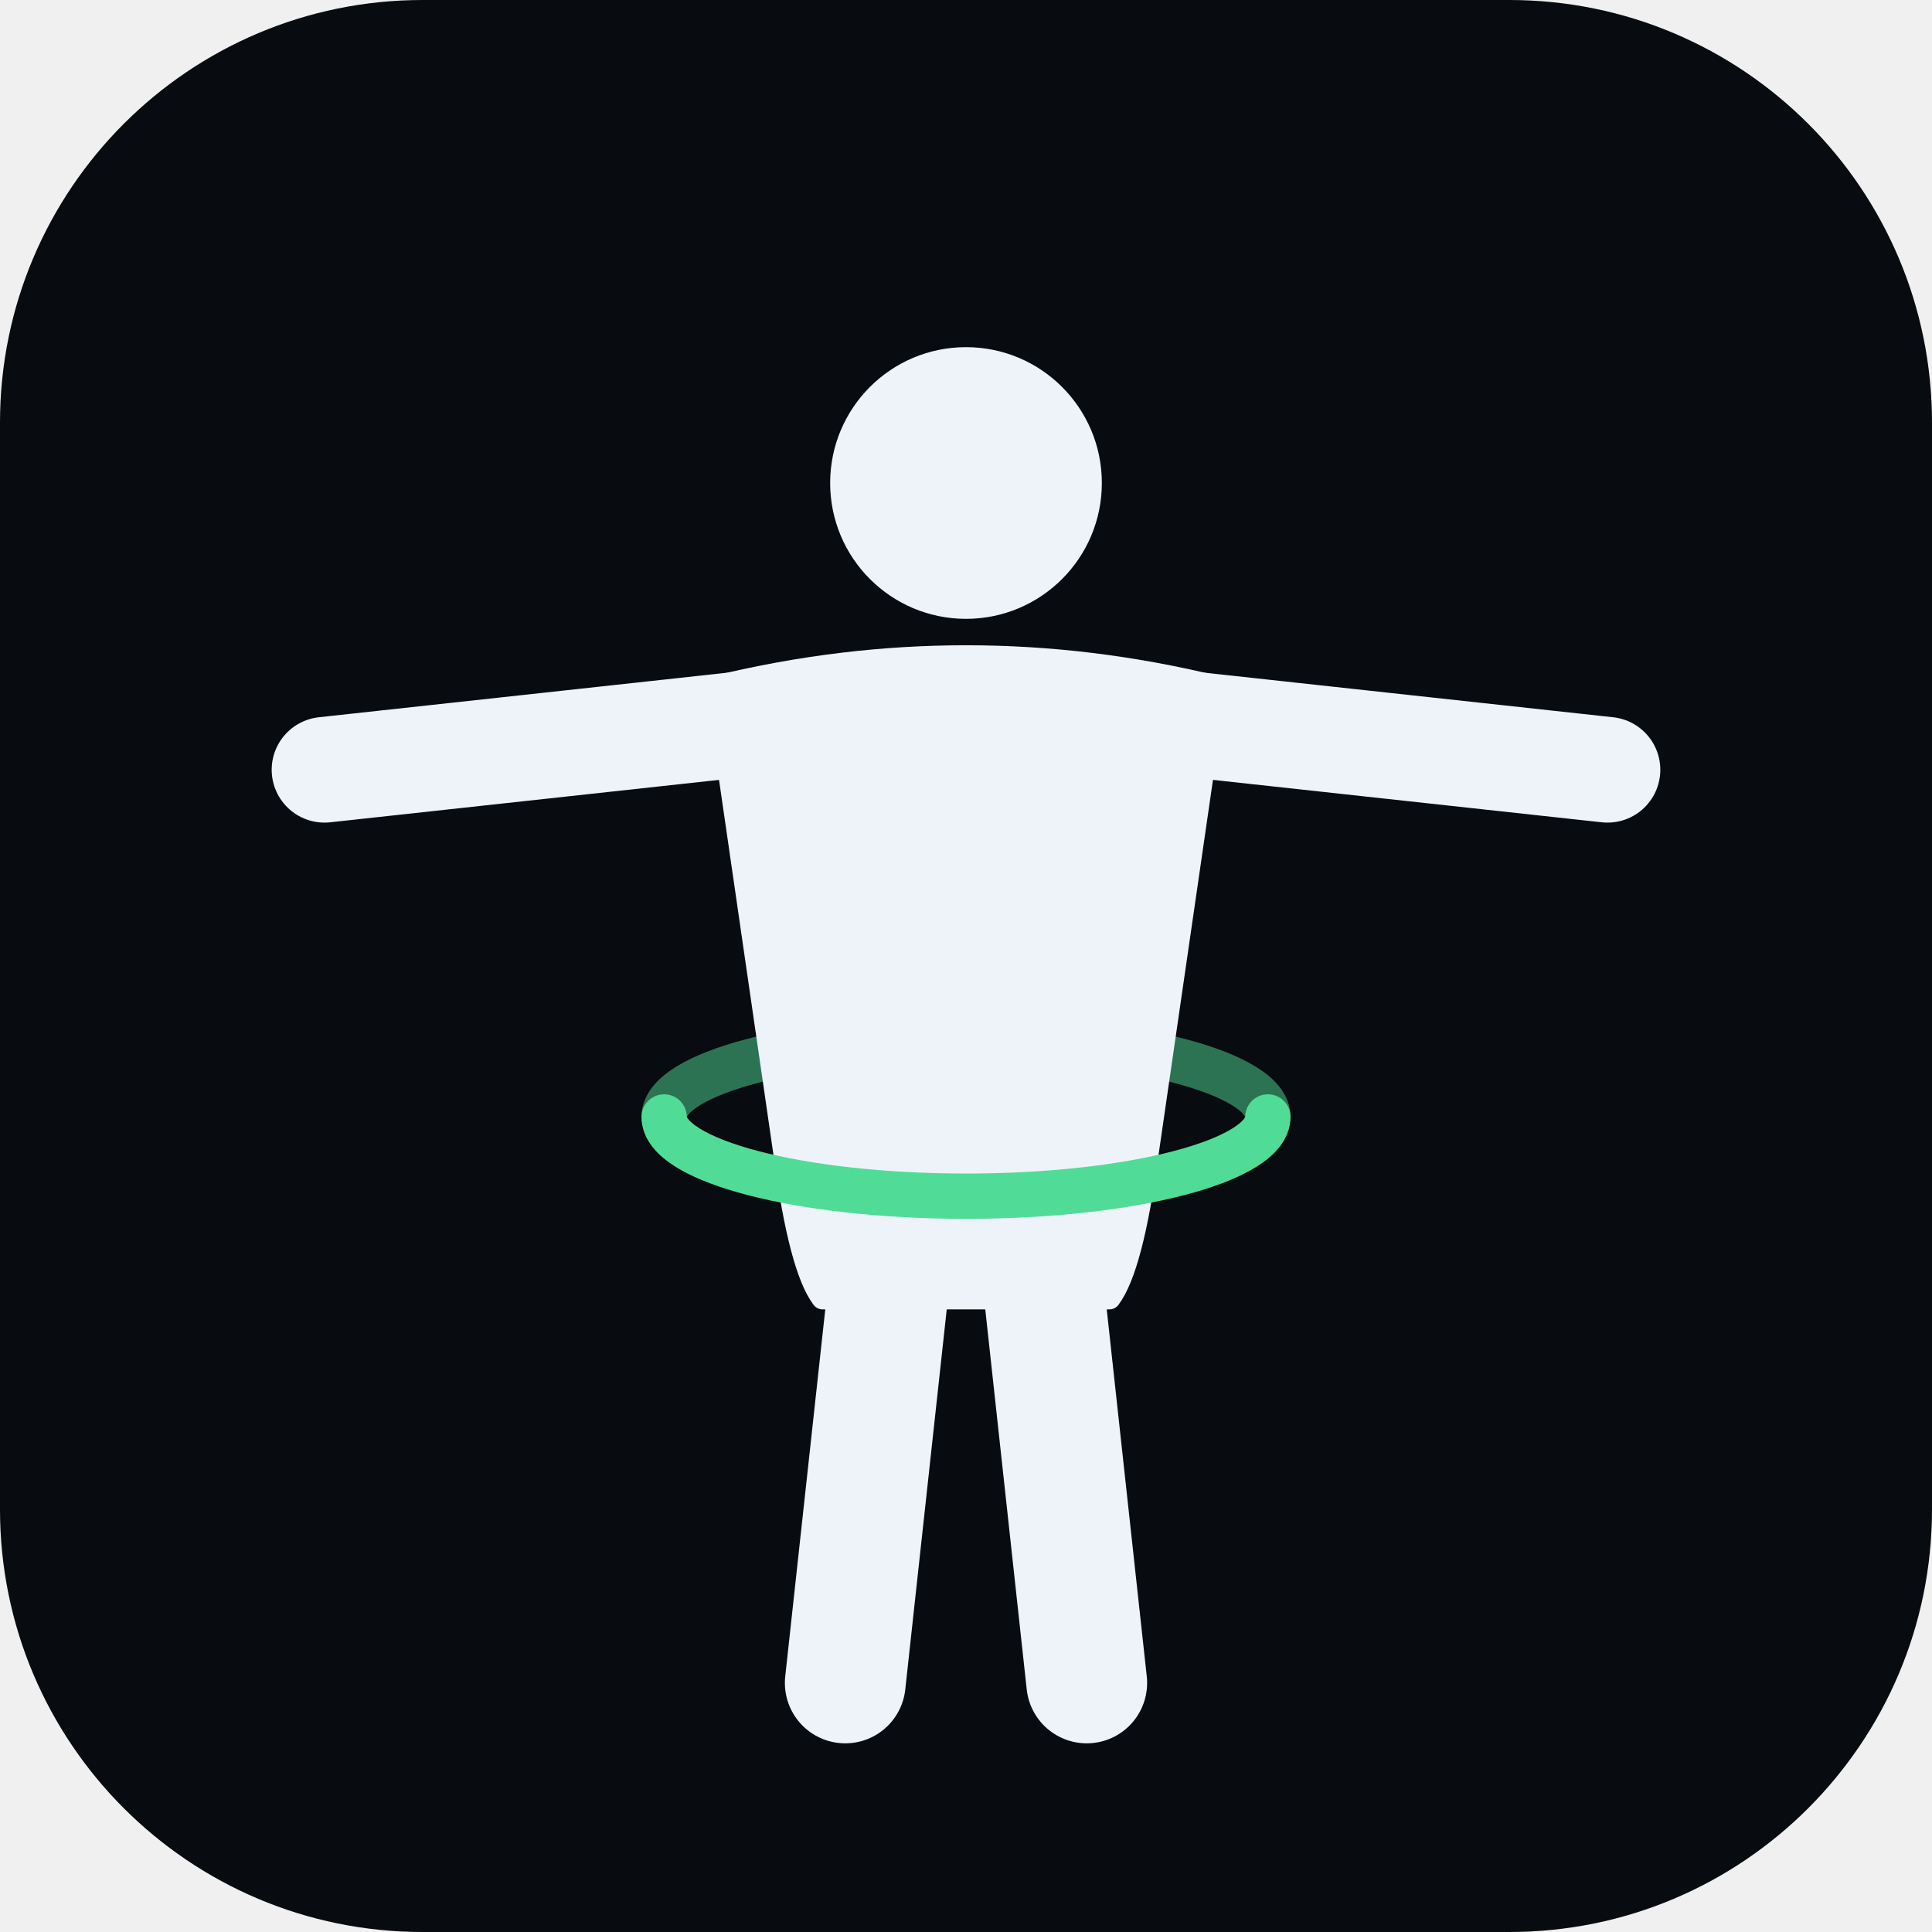
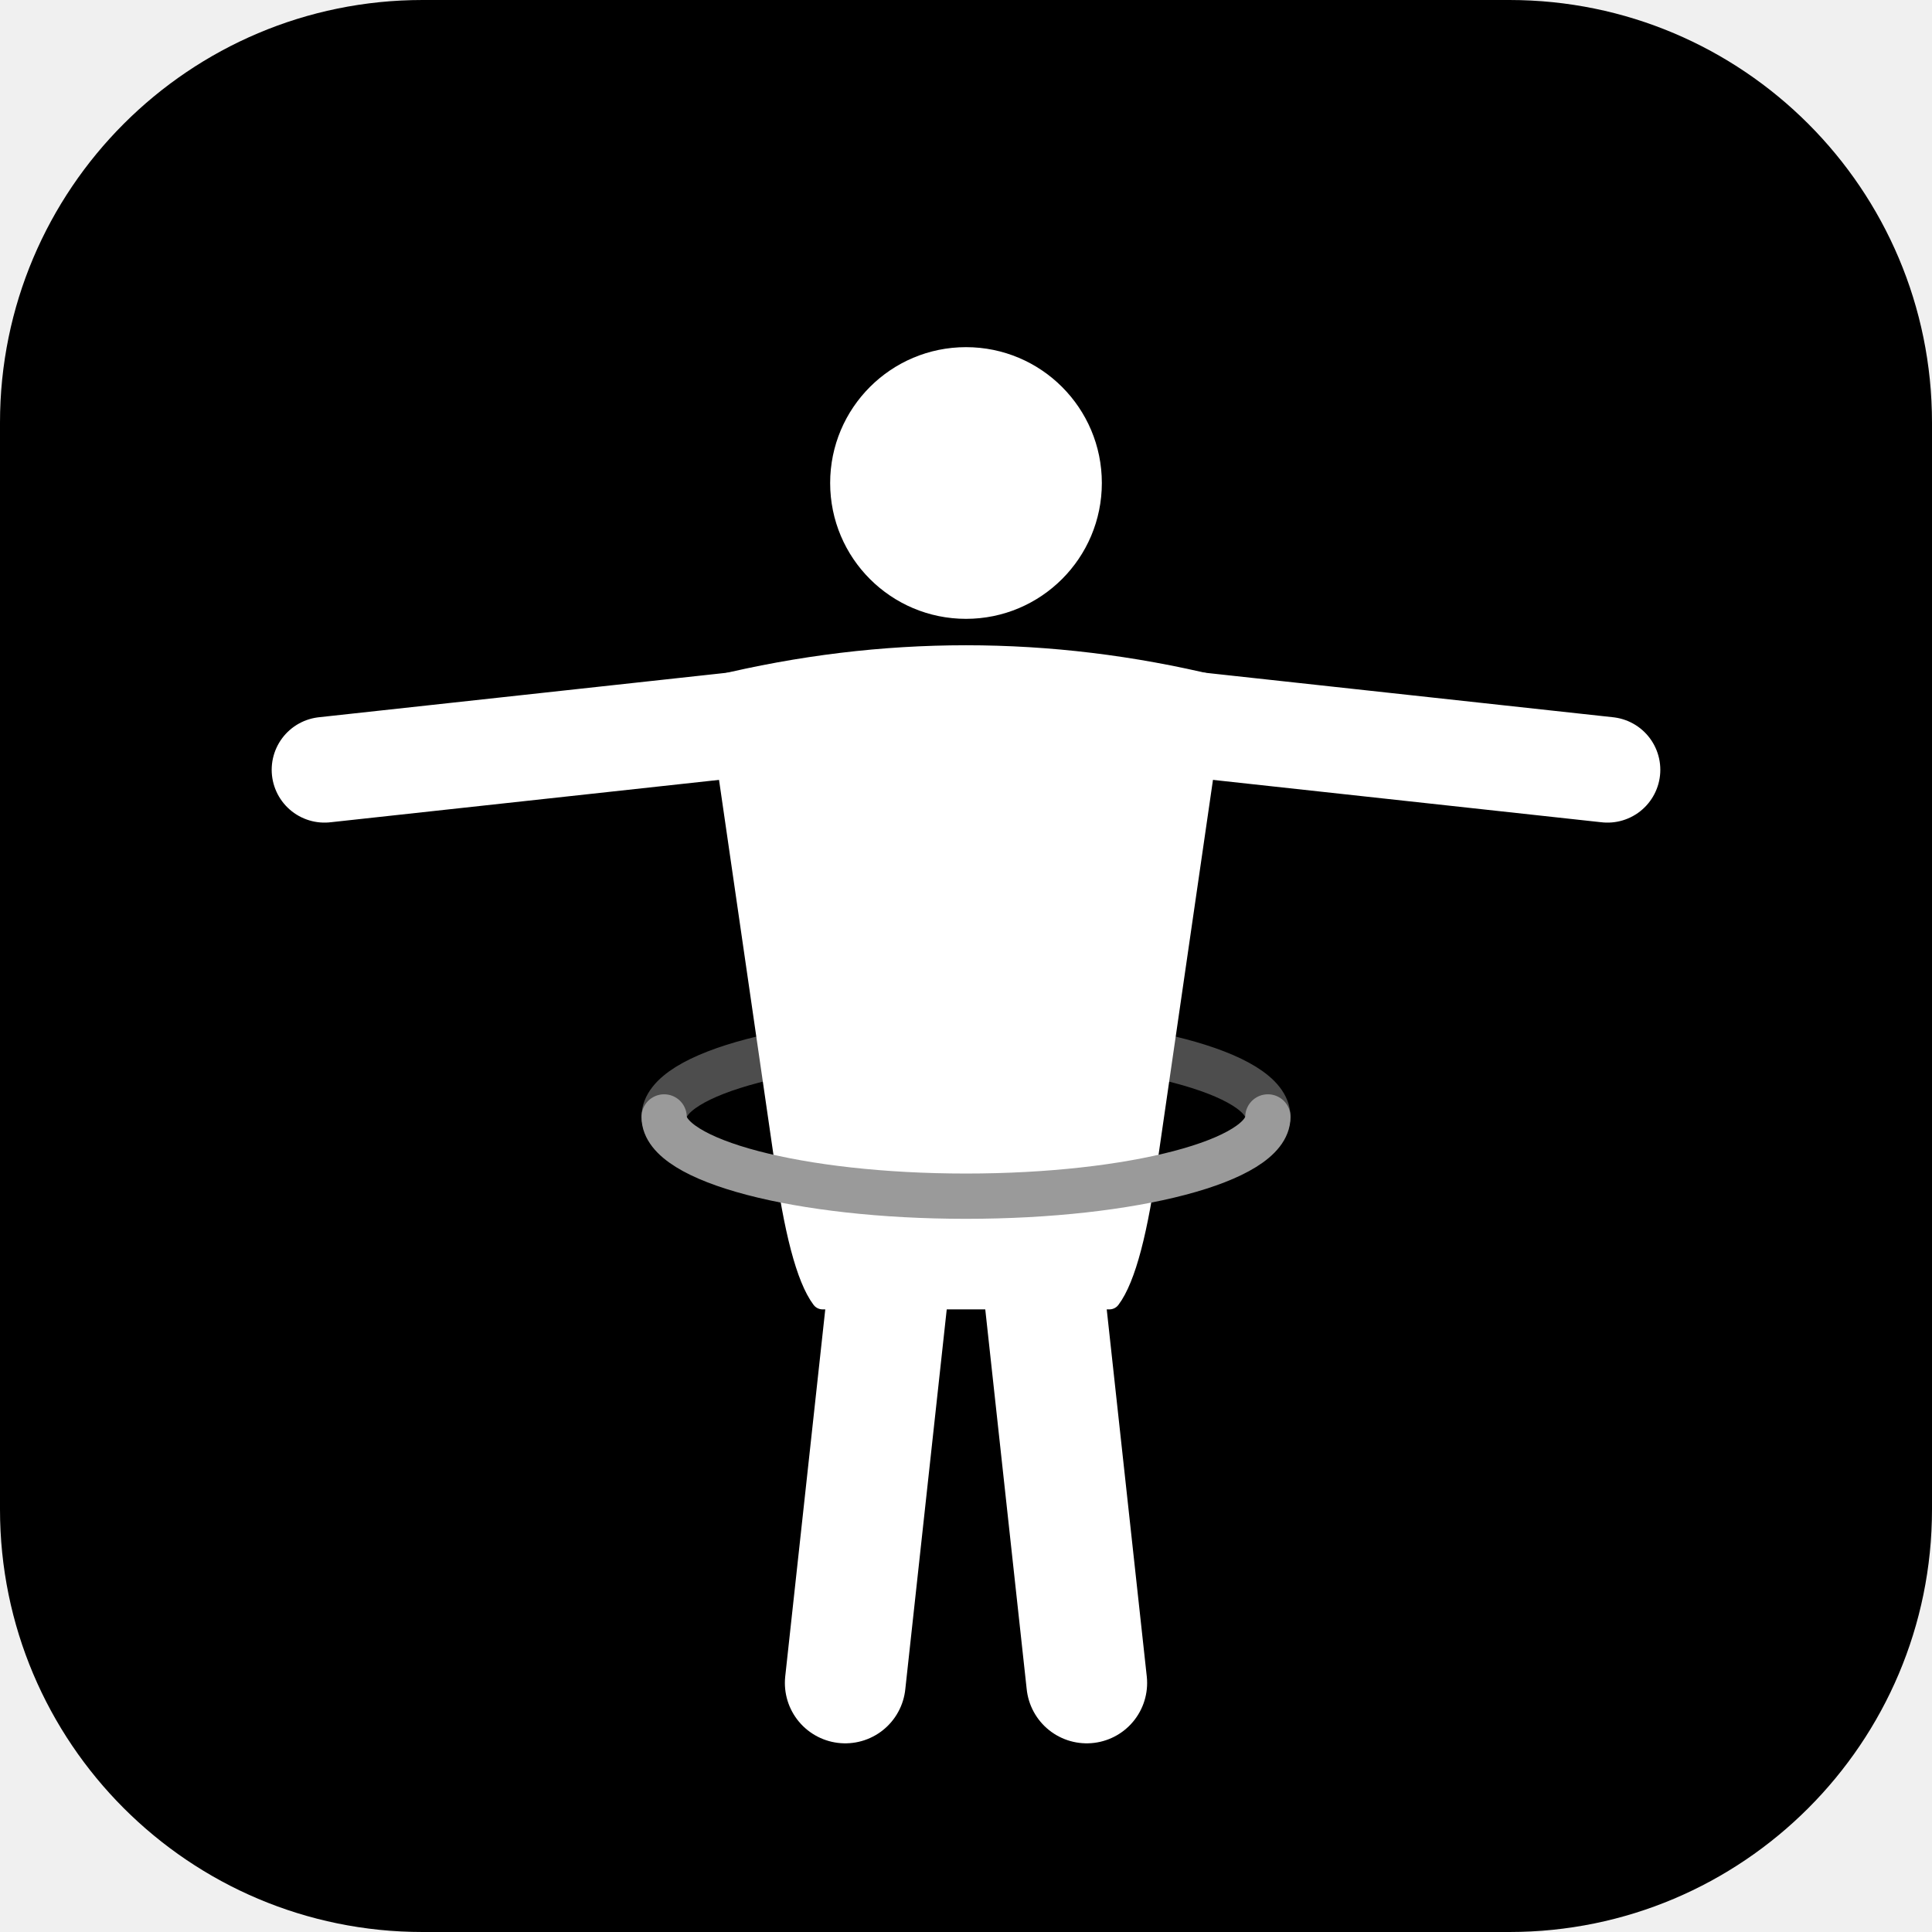
<svg xmlns="http://www.w3.org/2000/svg" viewBox="0 0 512 512">
-   <rect width="512" height="512" rx="112" fill="#080b10" />
+   <rect width="512" height="512" rx="112" fill="#000000" />
  <g transform="translate(0 6)">
-     <path d="M176 290 A80 21 0 0 1 336 290" fill="none" stroke="#50dc96" stroke-width="12" stroke-linecap="round" opacity=".5" />
-     <g fill="#eef3fa" stroke="#eef3fa" stroke-linecap="round" stroke-linejoin="round">
+     <path d="M176 290 A80 21 0 0 1 336 290" fill="none" stroke="#9a9a9a" stroke-width="12" stroke-linecap="round" opacity=".5" />
+     <g fill="#ffffff" stroke="#ffffff" stroke-linecap="round" stroke-linejoin="round">
      <circle cx="256" cy="122" r="36" stroke="none" />
      <path d="M190 176 Q256 160 322 176 L304 300 Q300 330 294 338 L218 338 Q212 330 208 300 Z" stroke-width="6" />
      <path d="M196 186 L86 198 M316 186 L426 198" fill="none" stroke-width="28" />
      <path d="M236 330 L224 440 M276 330 L288 440" fill="none" stroke-width="32" />
    </g>
-     <path d="M176 290 A80 21 0 0 0 336 290" fill="none" stroke="#50dc96" stroke-width="12" stroke-linecap="round" />
+     <path d="M176 290 A80 21 0 0 0 336 290" fill="none" stroke="#9a9a9a" stroke-width="12" stroke-linecap="round" />
  </g>
</svg>
